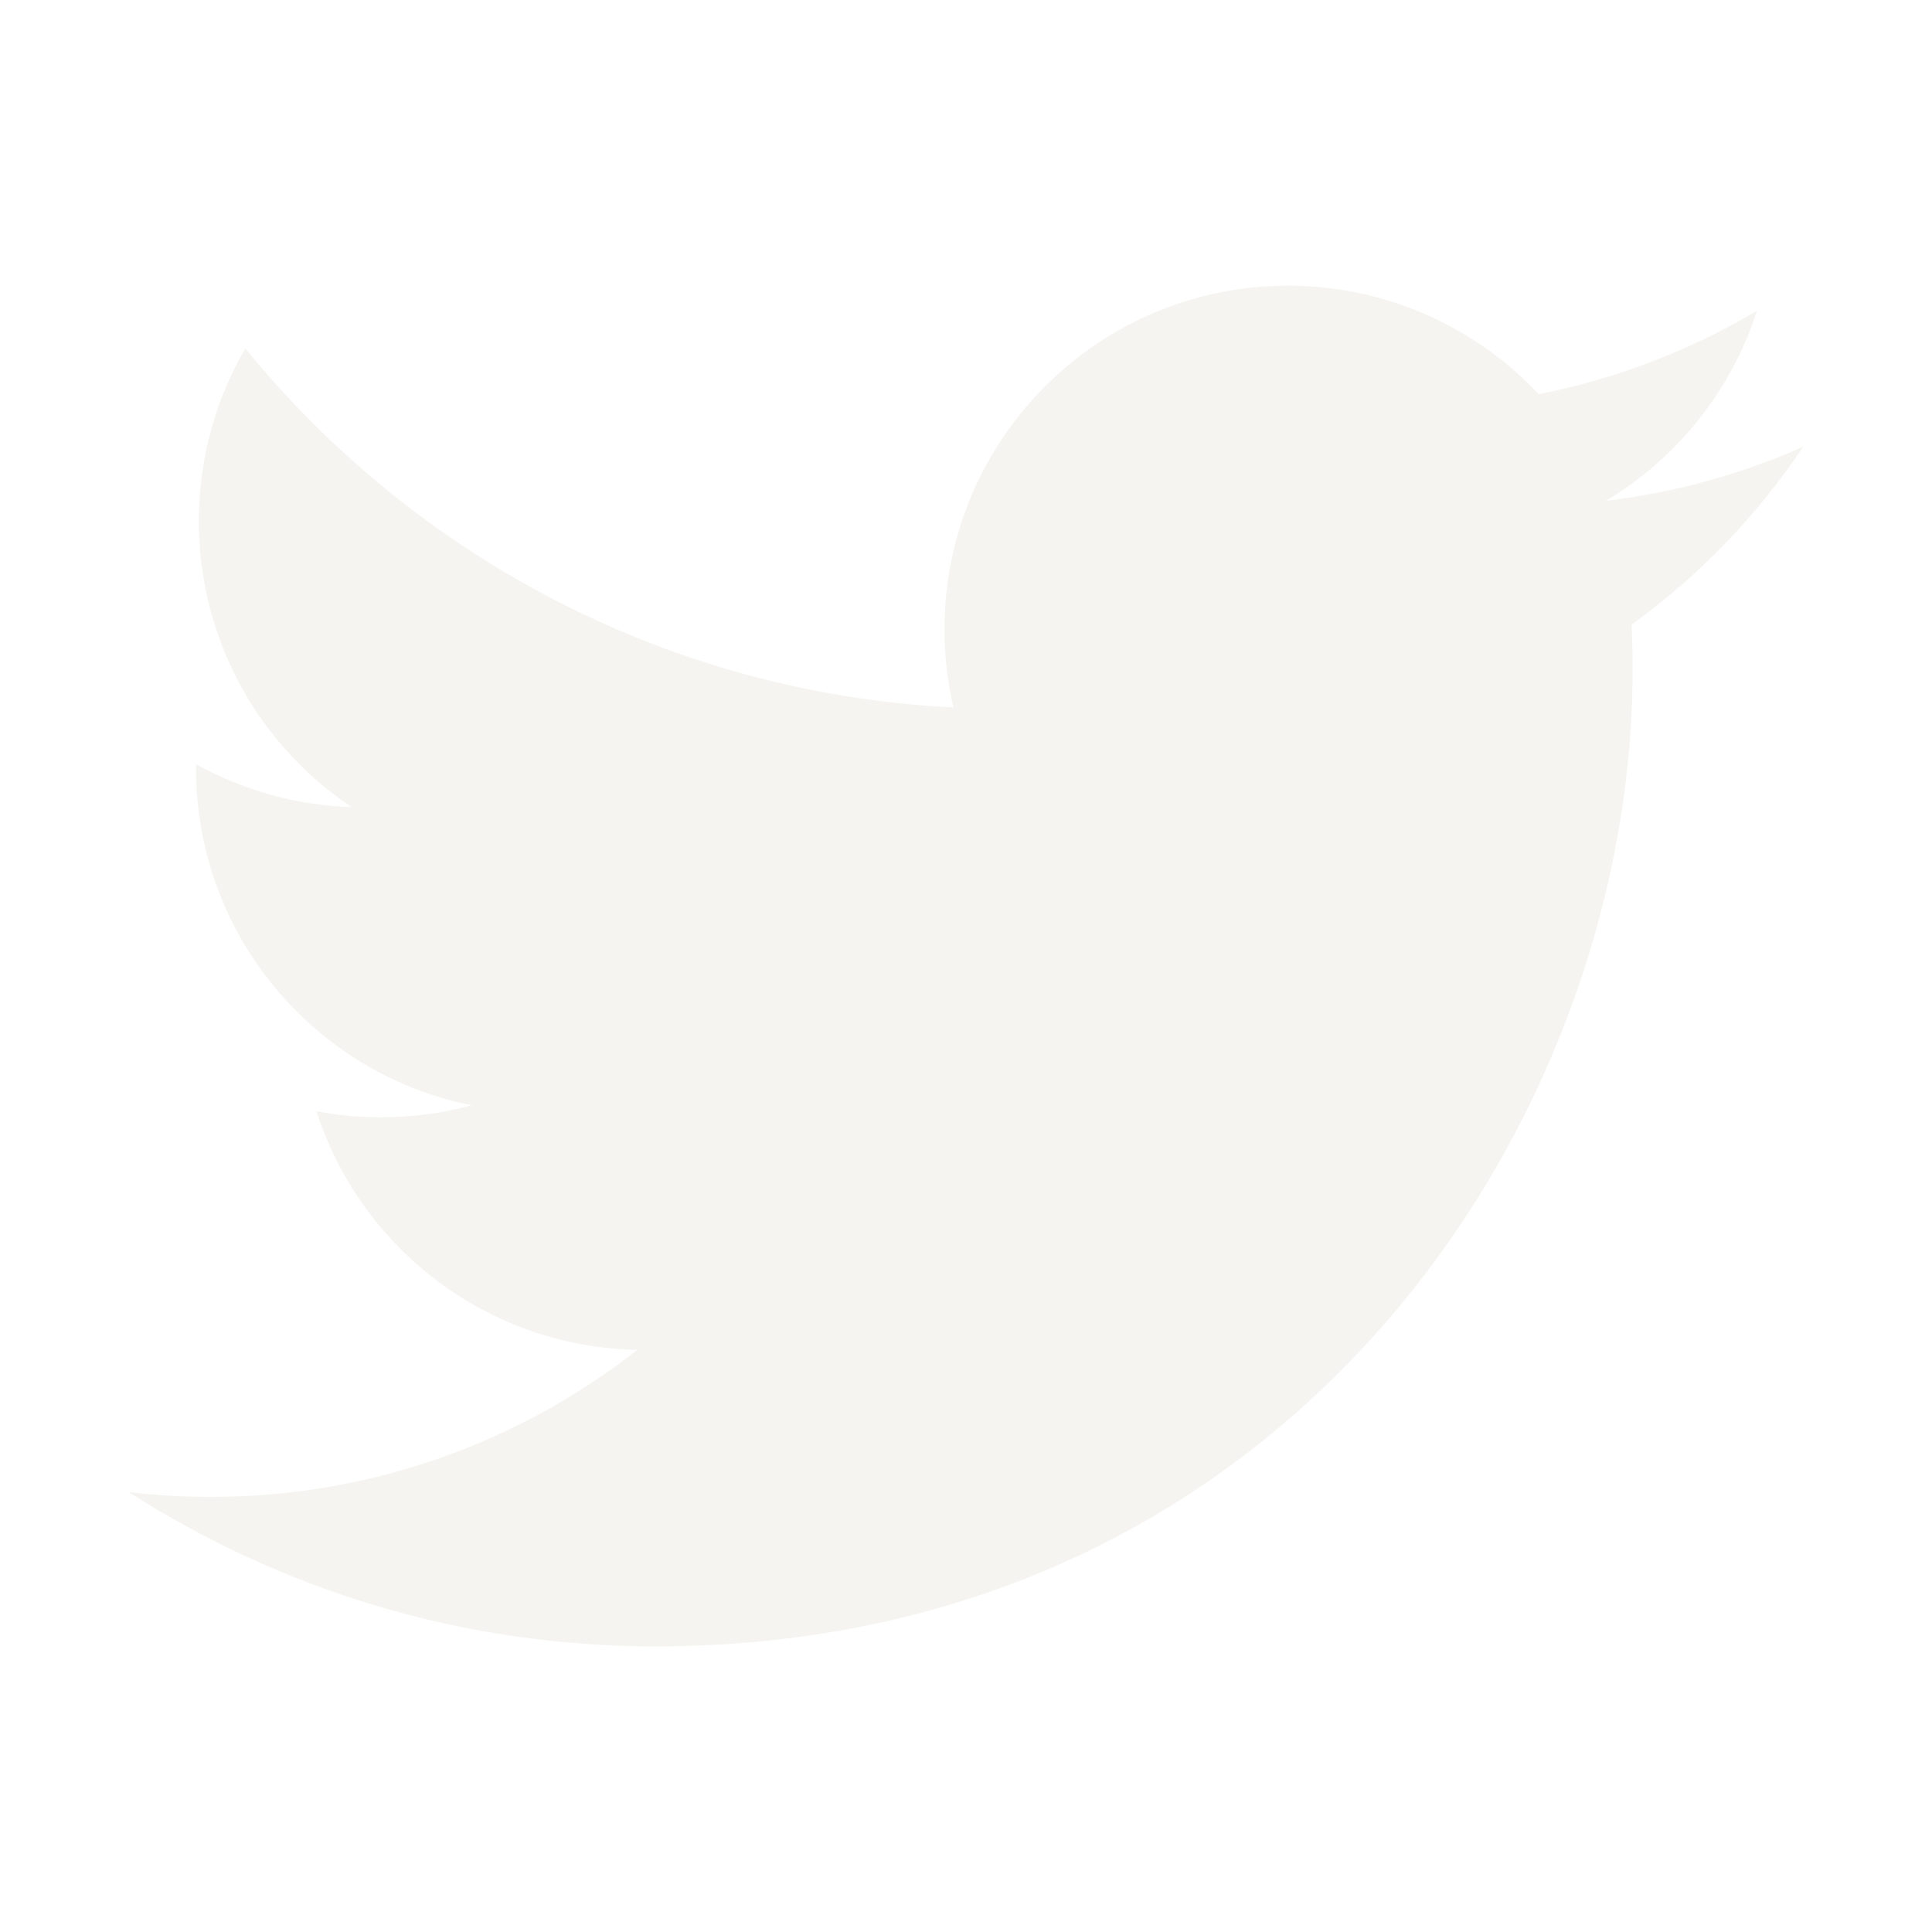
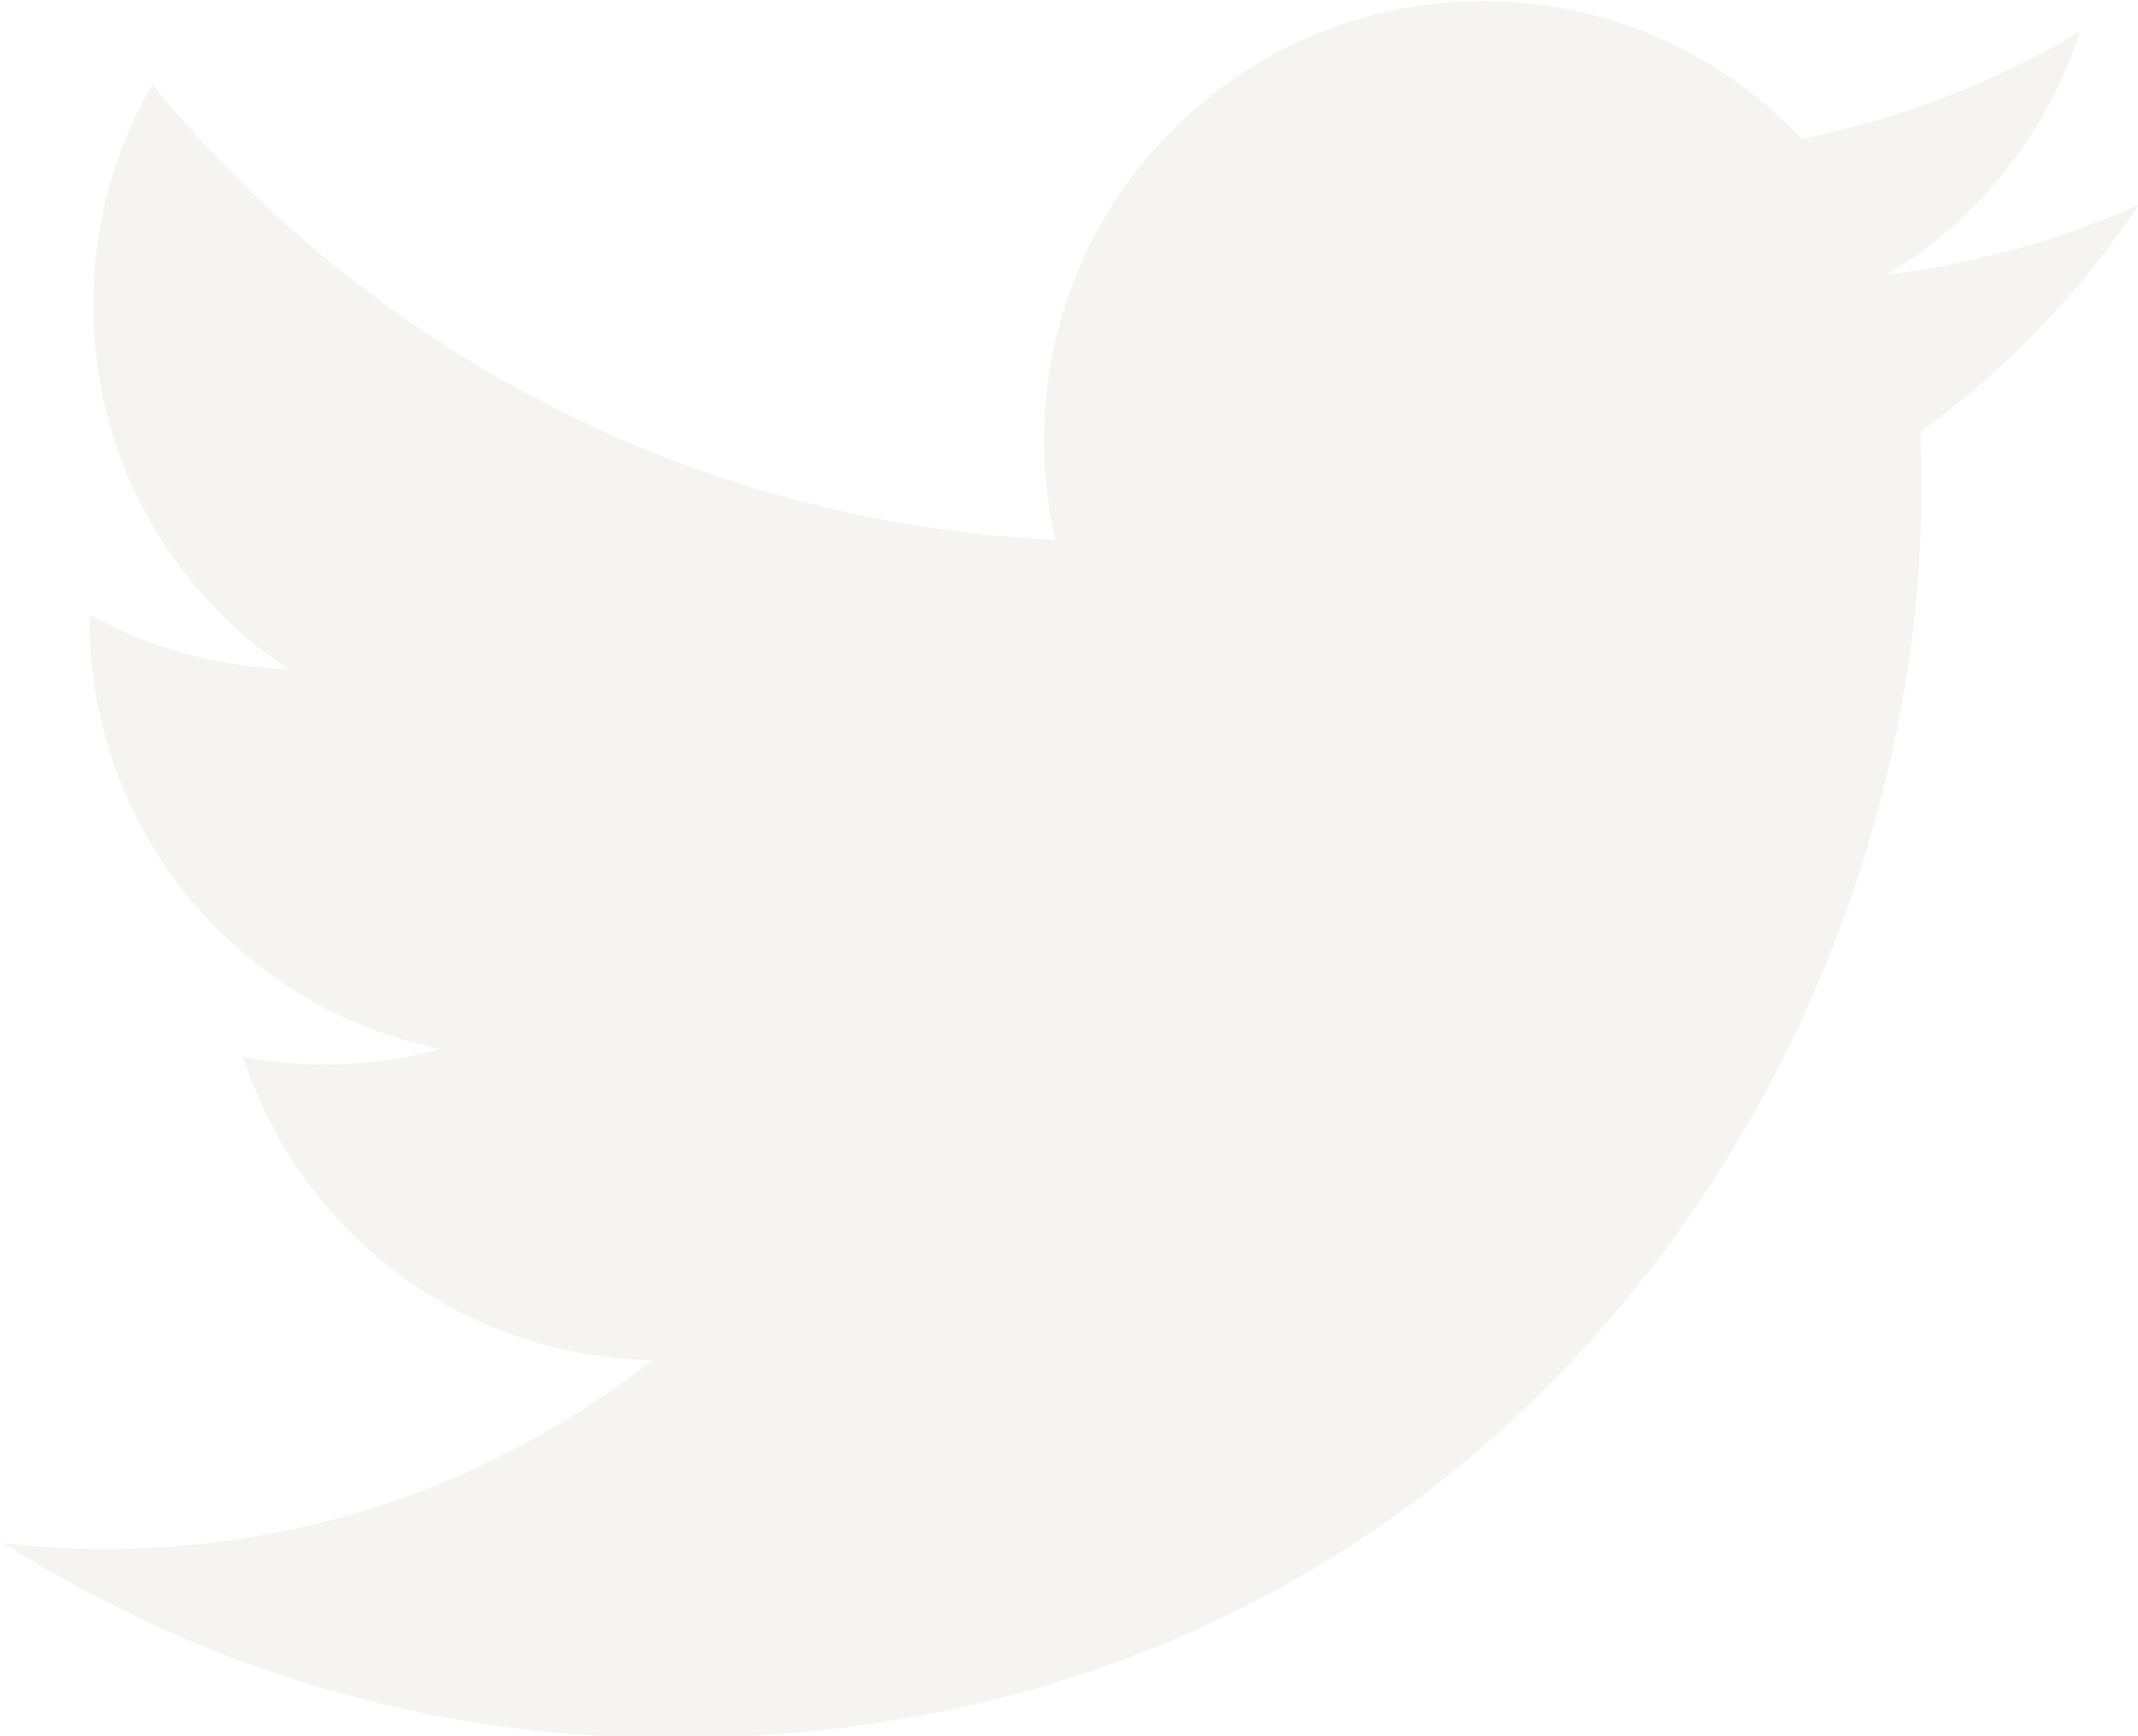
- <svg xmlns="http://www.w3.org/2000/svg" fill="#f5f4f1" viewBox="0 0 30 30" width="26px" height="26px">
-   <path d="M28,6.937c-0.957,0.425-1.985,0.711-3.064,0.84c1.102-0.66,1.947-1.705,2.345-2.951c-1.03,0.611-2.172,1.055-3.388,1.295 c-0.973-1.037-2.359-1.685-3.893-1.685c-2.946,0-5.334,2.389-5.334,5.334c0,0.418,0.048,0.826,0.138,1.215 c-4.433-0.222-8.363-2.346-10.995-5.574C3.351,6.199,3.088,7.115,3.088,8.094c0,1.85,0.941,3.483,2.372,4.439 c-0.874-0.028-1.697-0.268-2.416-0.667c0,0.023,0,0.044,0,0.067c0,2.585,1.838,4.741,4.279,5.23 c-0.447,0.122-0.919,0.187-1.406,0.187c-0.343,0-0.678-0.034-1.003-0.095c0.679,2.119,2.649,3.662,4.983,3.705 c-1.825,1.431-4.125,2.284-6.625,2.284c-0.43,0-0.855-0.025-1.273-0.075c2.361,1.513,5.164,2.396,8.177,2.396 c9.812,0,15.176-8.128,15.176-15.177c0-0.231-0.005-0.461-0.015-0.69C26.38,8.945,27.285,8.006,28,6.937z" />
+ <svg xmlns="http://www.w3.org/2000/svg" fill="#f5f4f1" viewBox="0 0 61.6 50" width="30.8px" height="25px">
+   <path d="M 61.673 5.978 C 59.407 6.985 56.972 7.661 54.42 7.967 C 57.031 6.406 59.035 3.933 59.983 0.984 C 57.545 2.43 54.841 3.481 51.961 4.05 C 49.666 1.594 46.389 0.062 42.759 0.062 C 35.79 0.062 30.126 5.714 30.11 12.682 C 30.106 13.671 30.219 14.636 30.428 15.556 C 19.943 15.033 10.657 10.006 4.448 2.369 C 3.359 4.235 2.733 6.4 2.727 8.717 C 2.716 13.093 4.932 16.958 8.312 19.219 C 6.243 19.154 4.299 18.585 2.601 17.641 C 2.601 17.695 2.601 17.745 2.601 17.8 C 2.584 23.916 6.921 29.017 12.695 30.174 C 11.635 30.462 10.516 30.616 9.364 30.616 C 8.553 30.616 7.76 30.536 6.992 30.392 C 8.585 35.404 13.237 39.056 18.759 39.158 C 14.434 42.543 8.986 44.561 3.072 44.561 C 2.054 44.561 1.048 44.502 0.062 44.385 C 5.637 47.963 12.265 50.052 19.393 50.052 C 42.61 50.052 55.346 30.82 55.389 14.145 C 55.389 13.598 55.38 13.054 55.357 12.512 C 57.828 10.73 59.977 8.509 61.673 5.978 Z" style="" transform="matrix(0.999997, -0.0025, 0.0025, 0.999997, -0.062546, 0.077247)" />
</svg>
